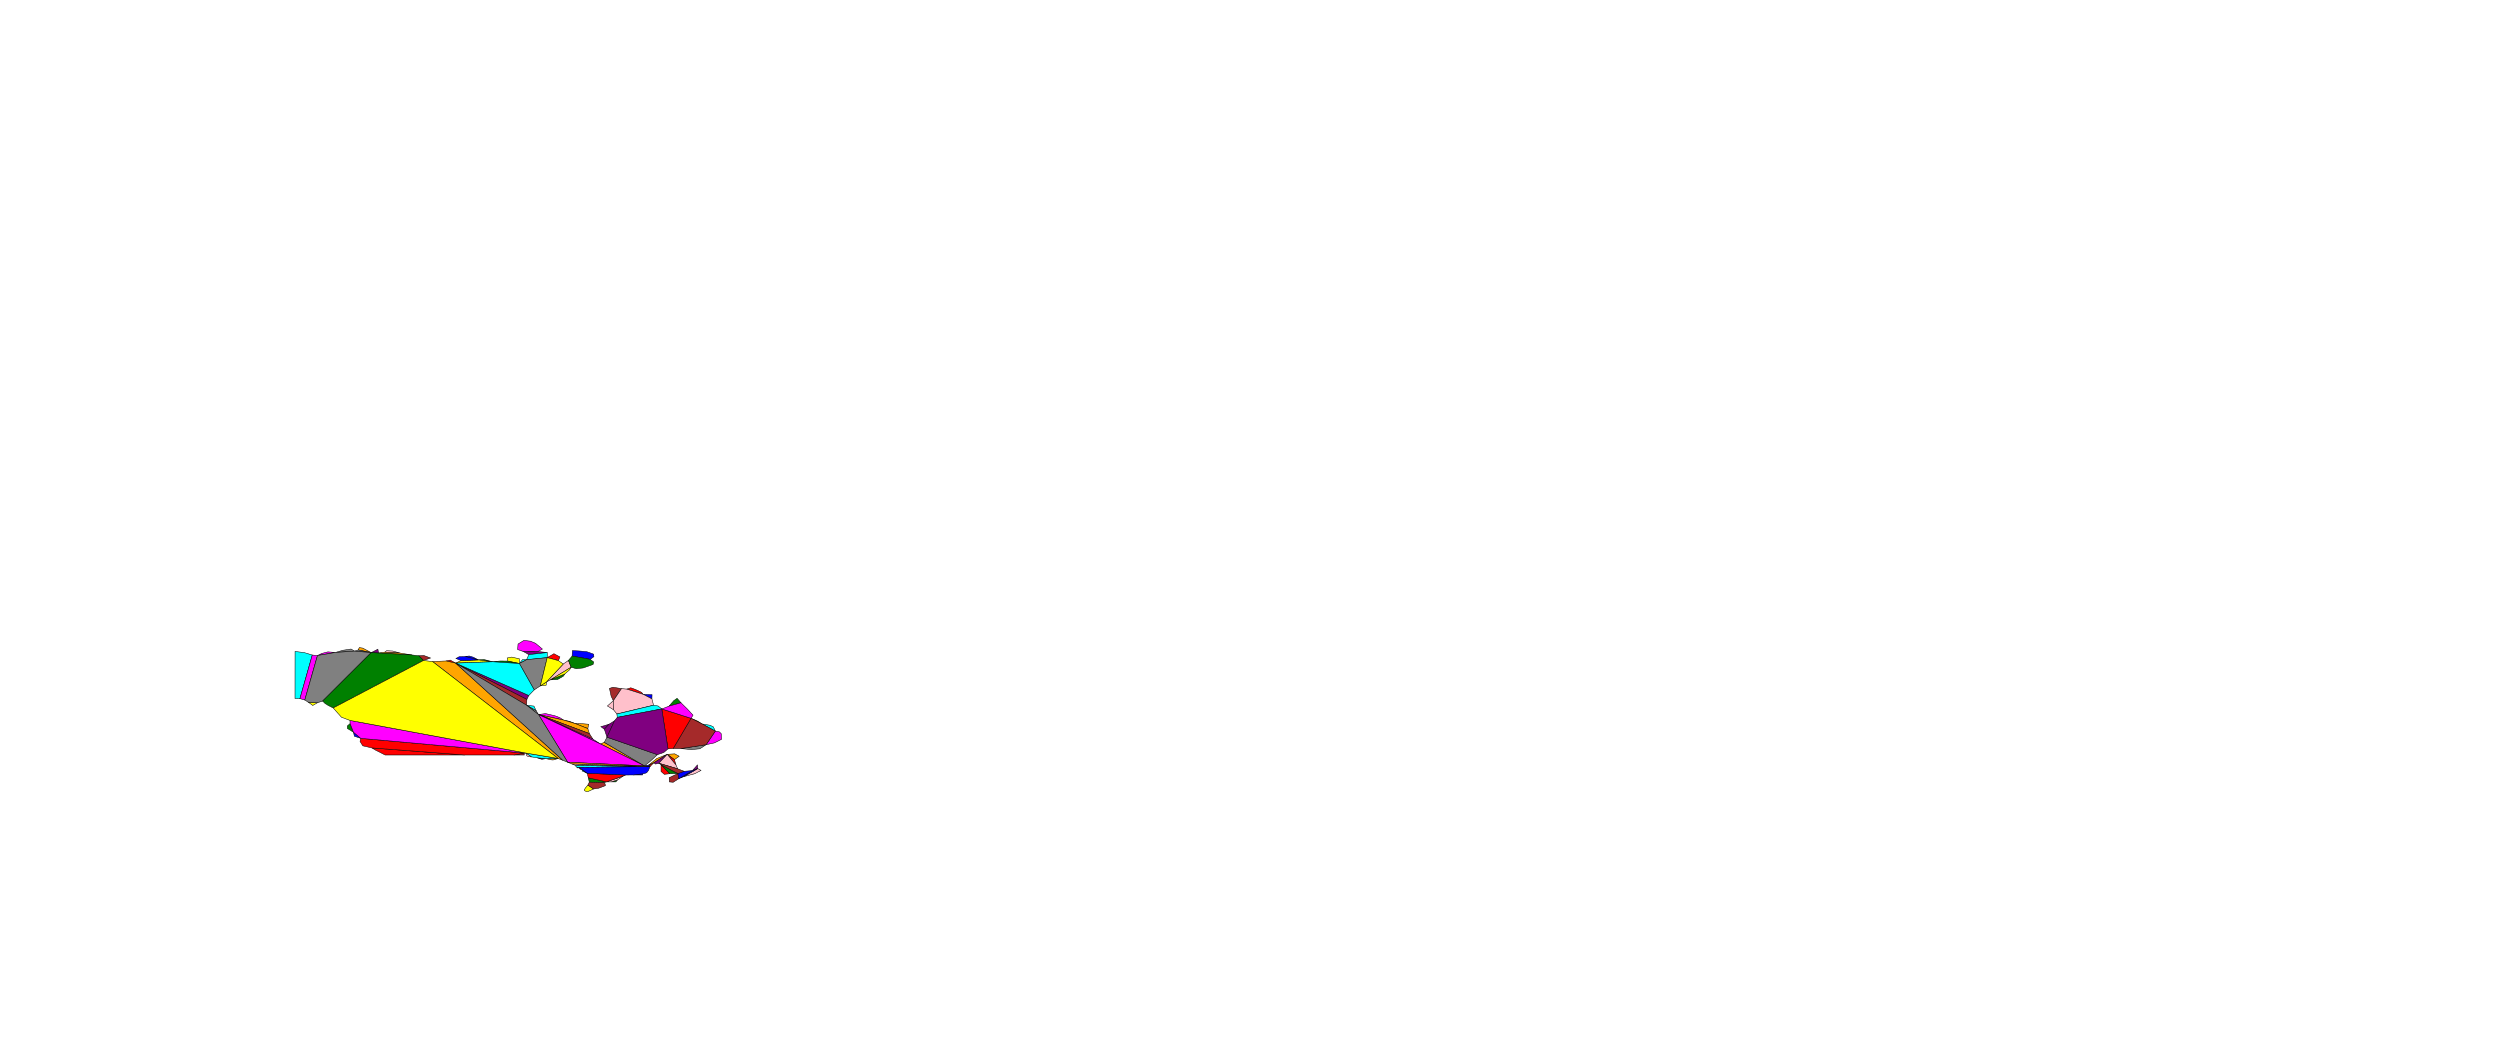
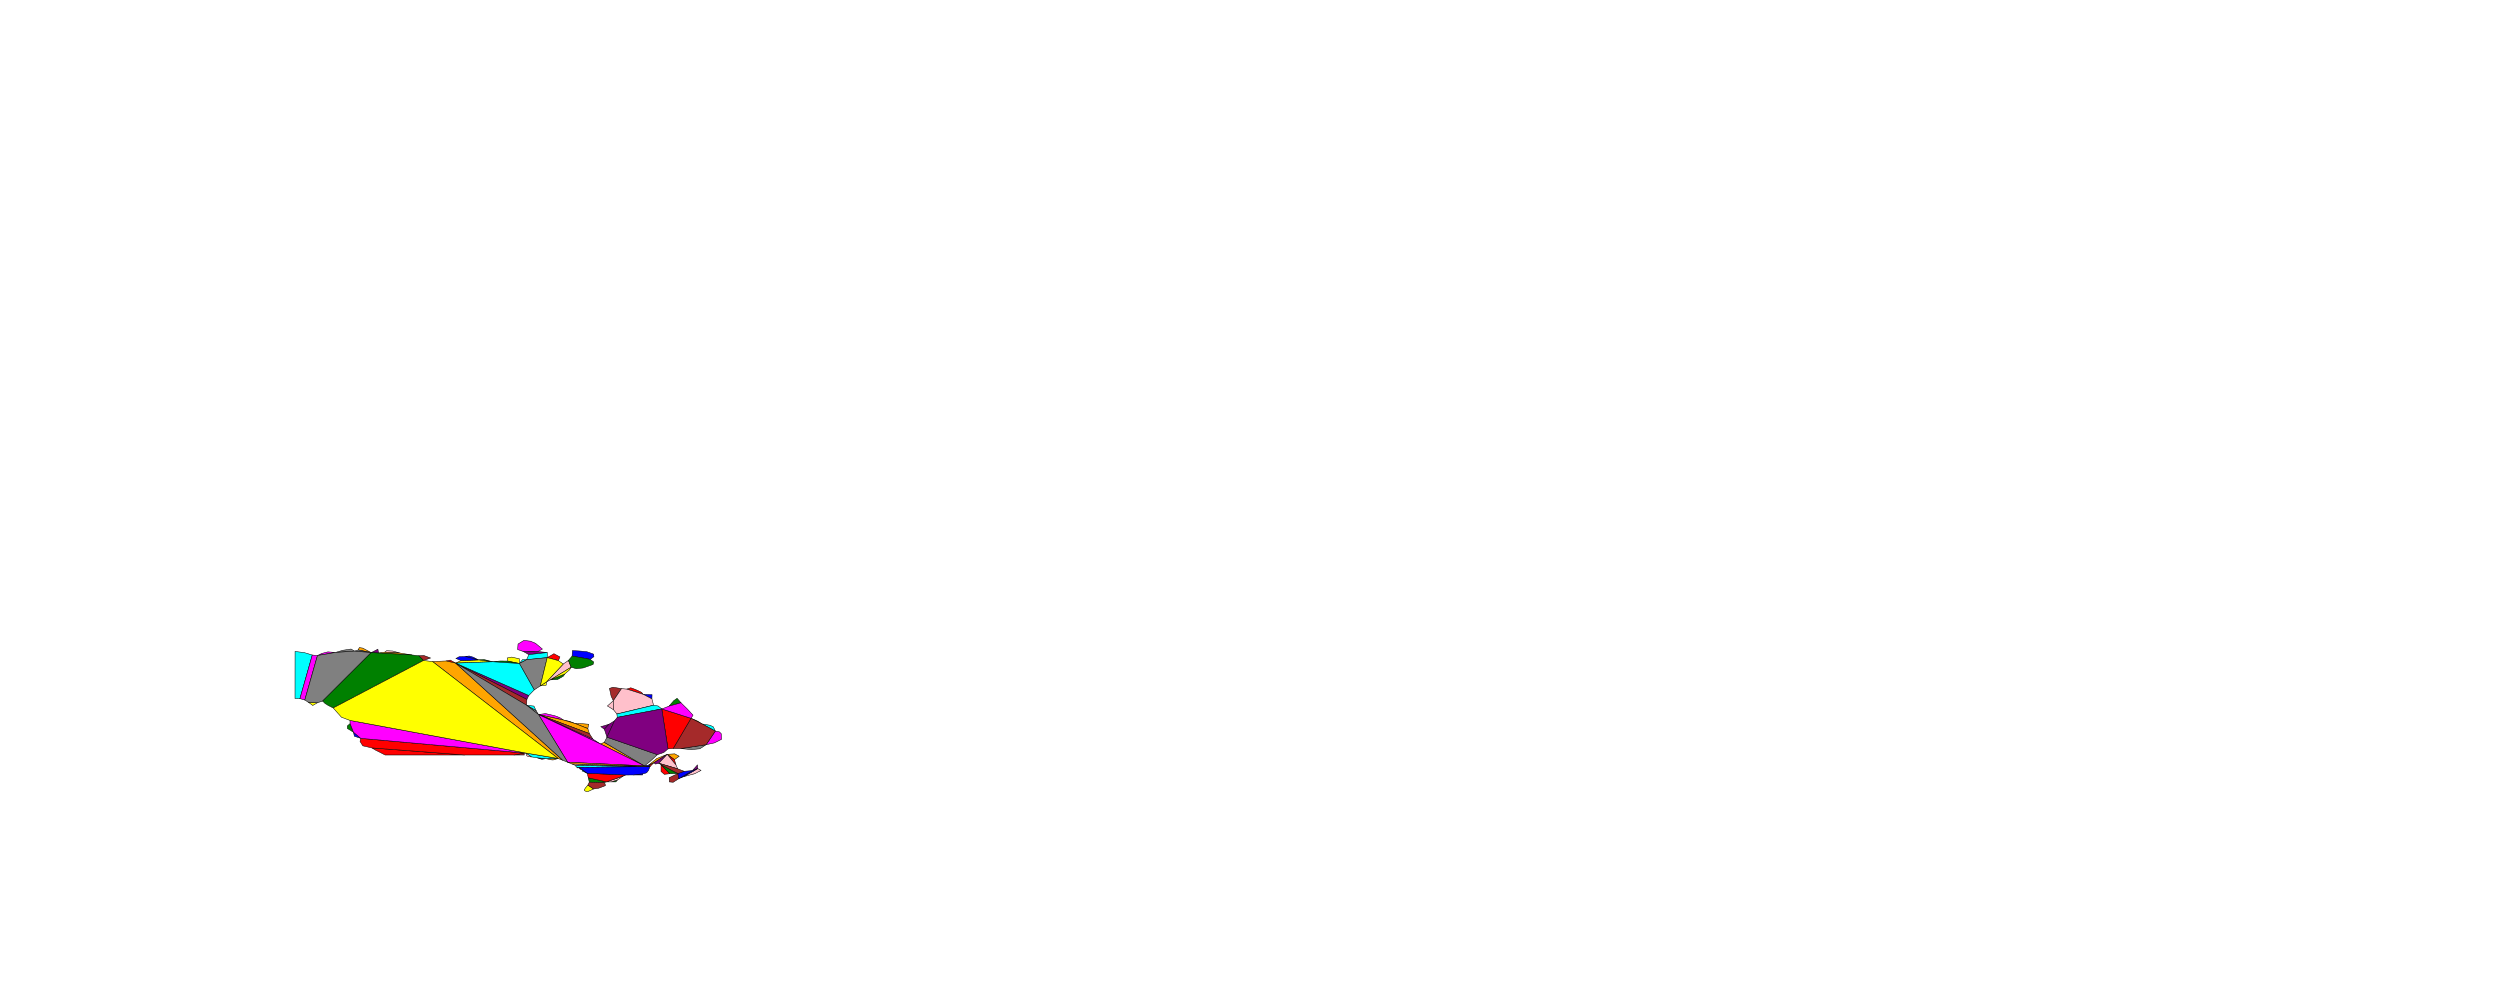
- <svg height="210" width="500">
+ <svg height="200" width="500">
  <polygon points="111.683,132.127 109.448,131.525 110.785,130.741 111.98,131.385 " style="fill:red;stroke:black;stroke-width:0.1" />
  <polygon points="118.036,131.868 114.423,131.215 114.478,130.118 115.899,130.195 117.377,130.342 118.72,130.838 118.78,131.334 " style="fill:blue;stroke:black;stroke-width:0.1" />
  <polygon points="110.086,135.967 112.969,134.787 112.677,135.224 111.517,135.901 " style="fill:green;stroke:black;stroke-width:0.1" />
  <polygon points="108.067,137.165 109.296,136.39 109.23,137.04 " style="fill:yellow;stroke:black;stroke-width:0.1" />
  <polygon points="107.235,142.154 105.315,141.051 106.785,141.218 " style="fill:cyan;stroke:black;stroke-width:0.1" />
  <polygon points="112.676,144.001 107.703,142.913 109.102,142.715 110.96,143.148 111.96,143.528 " style="fill:magenta;stroke:black;stroke-width:0.1" />
  <polygon points="114.988,144.697 112.676,144.001 113.929,144.276 " style="fill:gray;stroke:black;stroke-width:0.1" />
  <polygon points="117.564,145.718 114.988,144.697 116.639,144.755 117.727,144.852 " style="fill:orange;stroke:black;stroke-width:0.1" />
  <polygon points="121.771,144.863 120.876,145.859 120.17,145.332 " style="fill:purple;stroke:black;stroke-width:0.1" />
  <polygon points="122.663,140.147 122.698,141.948 121.483,141.195 " style="fill:pink;stroke:black;stroke-width:0.1" />
  <polygon points="124.304,137.722 122.663,140.147 122.227,139.242 121.893,137.68 122.589,137.45 " style="fill:brown;stroke:black;stroke-width:0.1" />
  <polygon points="128.626,138.863 125.332,137.819 126.16,137.556 127.091,137.895 128.323,138.475 " style="fill:red;stroke:black;stroke-width:0.1" />
  <polygon points="130.38,139.779 128.626,138.863 130.41,138.939 " style="fill:blue;stroke:black;stroke-width:0.1" />
  <polygon points="136.195,140.557 133.798,141.233 134.755,140.129 135.417,139.664 " style="fill:green;stroke:black;stroke-width:0.1" />
  <polygon points="140.43,144.796 138.201,143.661 139.531,144.225 " style="fill:yellow;stroke:black;stroke-width:0.1" />
  <polygon points="143.063,146.22 140.43,144.796 142.025,145.054 142.667,145.374 " style="fill:cyan;stroke:black;stroke-width:0.1" />
  <polygon points="141.225,148.936 143.063,146.22 143.842,146.352 144.244,146.73 144.317,147.853 143.591,148.229 142.873,148.58 " style="fill:magenta;stroke:black;stroke-width:0.1" />
  <polygon points="136.137,149.709 141.225,148.936 139.967,149.757 138.276,149.919 " style="fill:gray;stroke:black;stroke-width:0.1" />
  <polygon points="134.885,151.929 133.448,150.867 134.944,150.767 135.829,151.257 " style="fill:orange;stroke:black;stroke-width:0.1" />
  <polygon points="139.551,153.717 138.479,154.116 139.482,152.992 " style="fill:purple;stroke:black;stroke-width:0.1" />
  <polygon points="136.745,155.33 139.551,153.717 140.197,154.08 138.96,154.735 " style="fill:pink;stroke:black;stroke-width:0.1" />
  <polygon points="135.575,154.708 135.753,155.734 134.636,156.455 133.877,156.381 133.838,155.535 " style="fill:brown;stroke:black;stroke-width:0.1" />
  <polygon points="132.209,152.934 133.974,154.741 132.863,154.863 132.209,154.297 " style="fill:red;stroke:black;stroke-width:0.1" />
  <polygon points="126.652,154.993 128.595,154.745 128.495,154.992 " style="fill:blue;stroke:black;stroke-width:0.1" />
  <polygon points="122.262,156.371 123.5,155.982 123.18,156.371 " style="fill:green;stroke:black;stroke-width:0.1" />
  <polygon points="117.57,157.02 118.722,157.791 117.561,158.325 117.31,158.325 116.97,158.167 116.858,158.024 116.88,157.92 117.1,157.57 " style="fill:yellow;stroke:black;stroke-width:0.1" />
  <polygon points="116.53,154.005 117.449,154.653 116.407,154.183 " style="fill:cyan;stroke:black;stroke-width:0.1" />
  <polygon points="115.858,153.488 116.384,153.883 116.109,153.883 115.908,153.725 " style="fill:magenta;stroke:black;stroke-width:0.1" />
  <polygon points="115.456,153.461 115.858,153.488 115.663,153.591 115.395,153.56 " style="fill:gray;stroke:black;stroke-width:0.1" />
  <polygon points="109.17,151.73 111.622,151.697 110.727,151.98 110.4,151.99 " style="fill:orange;stroke:black;stroke-width:0.1" />
  <polygon points="107.39,151.55 109.17,151.73 108.36,151.86 " style="fill:purple;stroke:black;stroke-width:0.1" />
  <polygon points="105.182,150.611 106.369,151.391 105.671,151.329 105.36,151.16 " style="fill:pink;stroke:black;stroke-width:0.1" />
  <polygon points="102.771,150.999 104.844,150.616 104.841,151 " style="fill:brown;stroke:black;stroke-width:0.1" />
  <polygon points="74.375,149.583 92.95,151 89.95,151 87,151 83.952,151 82.969,151 80,151 77.16,151 77.026,150.998 75.09,150.015 " style="fill:red;stroke:black;stroke-width:0.1" />
  <polygon points="70.695,146.438 72.15,147.67 70.87,147.245 " style="fill:blue;stroke:black;stroke-width:0.1" />
  <polygon points="70.02,144.715 70.695,146.438 69.485,145.712 69.464,145.197 " style="fill:green;stroke:black;stroke-width:0.1" />
  <polygon points="61.659,140.438 63.52,140.536 62.548,141.095 " style="fill:yellow;stroke:black;stroke-width:0.1" />
  <polygon points="62.454,131.01 59.987,139.723 59.002,139.694 59.007,134 59.014,130.288 60.879,130.529 " style="fill:cyan;stroke:black;stroke-width:0.1" />
  <polygon points="67.071,130.495 63.496,131.102 64.374,130.685 65.585,130.373 " style="fill:magenta;stroke:black;stroke-width:0.1" />
  <polygon points="70.892,130.221 67.071,130.495 68.569,130.055 70.205,129.806 " style="fill:gray;stroke:black;stroke-width:0.1" />
  <polygon points="74.244,130.519 71.638,129.987 71.862,129.516 72.553,129.623 " style="fill:orange;stroke:black;stroke-width:0.1" />
  <polygon points="75.71,130.6 74.244,130.519 75.575,129.842 " style="fill:purple;stroke:black;stroke-width:0.1" />
  <polygon points="80.057,130.622 76.939,130.436 77.317,130.144 78.528,130.202 " style="fill:pink;stroke:black;stroke-width:0.1" />
  <polygon points="84.695,132.097 83.774,131.159 84.753,131.094 86.102,131.601 " style="fill:brown;stroke:black;stroke-width:0.1" />
  <polygon points="91.12,132.619 89.202,132.194 90.054,132.019 " style="fill:red;stroke:black;stroke-width:0.1" />
  <polygon points="95.662,131.982 93.05,131.3 93.85,131.2 94.657,131.439 " style="fill:blue;stroke:black;stroke-width:0.1" />
  <polygon points="98.546,132.353 95.662,131.982 96.779,131.902 " style="fill:green;stroke:black;stroke-width:0.1" />
  <polygon points="103.874,132.707 101.557,132.218 101.441,131.596 102.331,131.421 103.88,131.761 " style="fill:yellow;stroke:black;stroke-width:0.1" />
  <polygon points="105.315,131.936 103.874,132.707 104.511,131.909 " style="fill:cyan;stroke:black;stroke-width:0.1" />
  <polygon points="107.593,130.3 104.696,130.314 103.529,129.91 103.609,128.805 104.791,128.079 106.11,128.24 107.122,128.681 108.48,129.809 " style="fill:magenta;stroke:black;stroke-width:0.1" />
  <polygon points="107.703,142.913 105.315,141.051 107.235,142.154 " style="fill:gray;stroke:black;stroke-width:0.1" />
  <polygon points="117.875,146.723 107.703,142.913 112.676,144.001 114.988,144.697 117.564,145.718 " style="fill:orange;stroke:black;stroke-width:0.1" />
  <polygon points="122.904,144.163 121.398,147.438 120.876,145.859 121.771,144.863 " style="fill:purple;stroke:black;stroke-width:0.1" />
  <polygon points="130.712,141.043 123.377,142.797 122.698,141.948 122.663,140.147 124.304,137.722 125.332,137.819 128.626,138.863 130.38,139.779 " style="fill:pink;stroke:black;stroke-width:0.1" />
  <polygon points="134.637,149.702 138.201,143.661 140.43,144.796 143.063,146.22 141.225,148.936 136.137,149.709 " style="fill:brown;stroke:black;stroke-width:0.1" />
  <polygon points="135.202,153.007 133.448,150.867 134.885,151.929 " style="fill:red;stroke:black;stroke-width:0.1" />
  <polygon points="135.753,155.734 138.479,154.116 139.551,153.717 136.745,155.33 " style="fill:blue;stroke:black;stroke-width:0.1" />
  <polygon points="132.209,152.934 135.575,154.708 133.974,154.741 " style="fill:green;stroke:black;stroke-width:0.1" />
  <polygon points="116.384,153.883 117.449,154.653 116.53,154.005 " style="fill:yellow;stroke:black;stroke-width:0.1" />
  <polygon points="105.182,150.611 111.622,151.697 109.17,151.73 107.39,151.55 106.369,151.391 " style="fill:cyan;stroke:black;stroke-width:0.1" />
  <polygon points="63.496,131.102 60.961,140 59.987,139.723 62.454,131.01 " style="fill:magenta;stroke:black;stroke-width:0.1" />
  <polygon points="74.244,130.519 70.892,130.221 71.638,129.987 " style="fill:gray;stroke:black;stroke-width:0.1" />
  <polygon points="82.397,130.989 75.71,130.6 76.939,130.436 80.057,130.622 " style="fill:orange;stroke:black;stroke-width:0.1" />
  <polygon points="109.453,130.502 105.767,130.931 104.696,130.314 107.593,130.3 " style="fill:purple;stroke:black;stroke-width:0.1" />
  <polygon points="109.296,136.39 112.65,132.801 113.694,132.078 114.231,133.442 110.086,135.967 " style="fill:pink;stroke:black;stroke-width:0.1" />
  <polygon points="118.599,147.842 107.703,142.913 117.875,146.723 " style="fill:brown;stroke:black;stroke-width:0.1" />
  <polygon points="133.601,149.771 132.35,141.788 138.201,143.661 134.637,149.702 " style="fill:red;stroke:black;stroke-width:0.1" />
  <polygon points="135.575,154.708 136.827,154.261 138.479,154.116 135.753,155.734 " style="fill:blue;stroke:black;stroke-width:0.1" />
  <polygon points="117.662,155.56 121.28,156.375 120.828,156.534 117.862,156.429 " style="fill:green;stroke:black;stroke-width:0.1" />
  <polygon points="98.546,132.353 91.12,132.619 92.208,132.113 95.662,131.982 " style="fill:yellow;stroke:black;stroke-width:0.1" />
  <polygon points="109.448,131.525 105.315,131.936 105.767,130.931 109.453,130.502 109.453,130.502 " style="fill:cyan;stroke:black;stroke-width:0.1" />
  <polygon points="120.087,148.792 107.703,142.913 118.599,147.842 " style="fill:magenta;stroke:black;stroke-width:0.1" />
  <polygon points="106.843,137.975 103.874,132.707 105.315,131.936 109.448,131.525 108.067,137.165 " style="fill:gray;stroke:black;stroke-width:0.1" />
  <polygon points="128.895,153.178 120.087,148.792 120.857,148.466 " style="fill:orange;stroke:black;stroke-width:0.1" />
  <polygon points="105.371,139.89 91.12,132.619 105.758,139.101 " style="fill:purple;stroke:black;stroke-width:0.1" />
  <polygon points="114.348,152.78 130,153.307 115.124,153.1 " style="fill:pink;stroke:black;stroke-width:0.1" />
  <polygon points="105.315,141.051 91.12,132.619 105.371,139.89 " style="fill:brown;stroke:black;stroke-width:0.1" />
  <polygon points="130,153.307 129.745,153.014 130.763,152.552 " style="fill:red;stroke:black;stroke-width:0.1" />
  <polygon points="130,153.307 128.895,153.178 129.745,153.014 " style="fill:blue;stroke:black;stroke-width:0.1" />
  <polygon points="115.265,133.743 114.231,133.442 113.694,132.078 114.423,131.215 118.036,131.868 118.741,132.403 118.614,132.889 116.655,133.589 " style="fill:green;stroke:black;stroke-width:0.1" />
  <polygon points="113.932,133.944 112.969,134.787 110.086,135.967 114.231,133.442 " style="fill:yellow;stroke:black;stroke-width:0.1" />
  <polygon points="131.625,141.199 132.35,141.788 123.459,143.466 123.377,142.797 130.712,141.043 " style="fill:cyan;stroke:black;stroke-width:0.1" />
  <polygon points="138.603,143.033 138.201,143.661 132.35,141.788 133.798,141.233 136.195,140.557 137.498,141.833 " style="fill:magenta;stroke:black;stroke-width:0.1" />
  <polygon points="130.046,152.255 128.895,153.178 120.857,148.466 121.398,147.438 131.489,150.932 " style="fill:gray;stroke:black;stroke-width:0.1" />
  <polygon points="131.35,151.7 133.448,150.867 130.763,152.552 129.745,153.014 " style="fill:orange;stroke:black;stroke-width:0.1" />
  <polygon points="131.095,152.815 130.763,152.552 133.448,150.867 131.766,152.645 " style="fill:purple;stroke:black;stroke-width:0.1" />
  <polygon points="123.625,155.904 123.5,155.982 122.262,156.371 121.28,156.375 124.682,155.184 " style="fill:pink;stroke:black;stroke-width:0.1" />
  <polygon points="119.753,157.634 118.722,157.791 117.57,157.02 117.862,156.429 120.828,156.534 120.99,156.73 121.08,157.035 121.061,157.136 " style="fill:brown;stroke:black;stroke-width:0.1" />
  <polygon points="72.007,148.284 72.15,147.67 104.844,150.616 102.771,150.999 99.35,151 95.952,151 92.95,151 74.375,149.583 72.564,149.169 " style="fill:red;stroke:black;stroke-width:0.1" />
  <polygon points="91.833,131.346 93.05,131.3 95.662,131.982 92.208,132.113 91.187,131.688 " style="fill:blue;stroke:black;stroke-width:0.1" />
  <polygon points="100.098,132.194 101.557,132.218 103.874,132.707 98.546,132.353 " style="fill:green;stroke:black;stroke-width:0.1" />
  <polygon points="111.683,132.127 112.65,132.801 109.296,136.39 108.067,137.165 109.448,131.525 " style="fill:yellow;stroke:black;stroke-width:0.1" />
  <polygon points="115.221,153.363 115.124,153.1 130,153.307 115.858,153.488 115.456,153.461 " style="fill:cyan;stroke:black;stroke-width:0.1" />
  <polygon points="70.02,144.715 69.992,144.084 105.182,150.611 104.844,150.616 72.15,147.67 70.695,146.438 " style="fill:magenta;stroke:black;stroke-width:0.1" />
  <polygon points="67.071,130.495 70.892,130.221 74.244,130.519 64.524,140.212 63.52,140.536 61.659,140.438 60.961,140 63.496,131.102 " style="fill:gray;stroke:black;stroke-width:0.1" />
  <polygon points="89.202,132.194 91.12,132.619 112.56,152.06 111.622,151.697 86.503,132.312 " style="fill:orange;stroke:black;stroke-width:0.1" />
  <polygon points="122.904,144.163 123.459,143.466 132.35,141.788 133.601,149.771 132.764,150.488 131.489,150.932 121.398,147.438 " style="fill:purple;stroke:black;stroke-width:0.1" />
  <polygon points="135.202,153.007 135.528,153.762 131.766,152.645 133.448,150.867 " style="fill:pink;stroke:black;stroke-width:0.1" />
  <polygon points="132.209,152.934 131.766,152.645 135.528,153.762 136.827,154.261 135.575,154.708 " style="fill:brown;stroke:black;stroke-width:0.1" />
  <polygon points="124.682,155.184 121.28,156.375 117.662,155.56 117.449,154.653 125.133,155 " style="fill:red;stroke:black;stroke-width:0.1" />
  <polygon points="116.384,153.883 115.858,153.488 130,153.307 129.695,154.085 129.34,154.54 128.915,154.695 128.595,154.745 126.652,154.993 125.133,155 117.449,154.653 " style="fill:blue;stroke:black;stroke-width:0.1" />
  <polygon points="83.774,131.159 84.695,132.097 66.644,141.59 65.729,141.139 65.055,140.729 64.524,140.212 74.244,130.519 75.71,130.6 82.397,130.989 " style="fill:green;stroke:black;stroke-width:0.1" />
  <polygon points="67.27,142.307 66.644,141.59 84.695,132.097 86.503,132.312 111.622,151.697 105.182,150.611 69.992,144.084 68.292,143.448 " style="fill:yellow;stroke:black;stroke-width:0.1" />
  <polygon points="98.546,132.353 103.874,132.707 106.843,137.975 105.758,139.101 91.12,132.619 " style="fill:cyan;stroke:black;stroke-width:0.1" />
  <polygon points="120.087,148.792 128.895,153.178 113.538,152.447 107.703,142.913 " style="fill:magenta;stroke:black;stroke-width:0.1" />
  <polygon points="112.56,152.06 91.12,132.619 105.315,141.051 107.703,142.913 113.538,152.447 " style="fill:gray;stroke:black;stroke-width:0.1" />
  <polygon points="114.348,152.78 113.538,152.447 128.895,153.178 130,153.307 " style="fill:orange;stroke:black;stroke-width:0.1" />
</svg>
